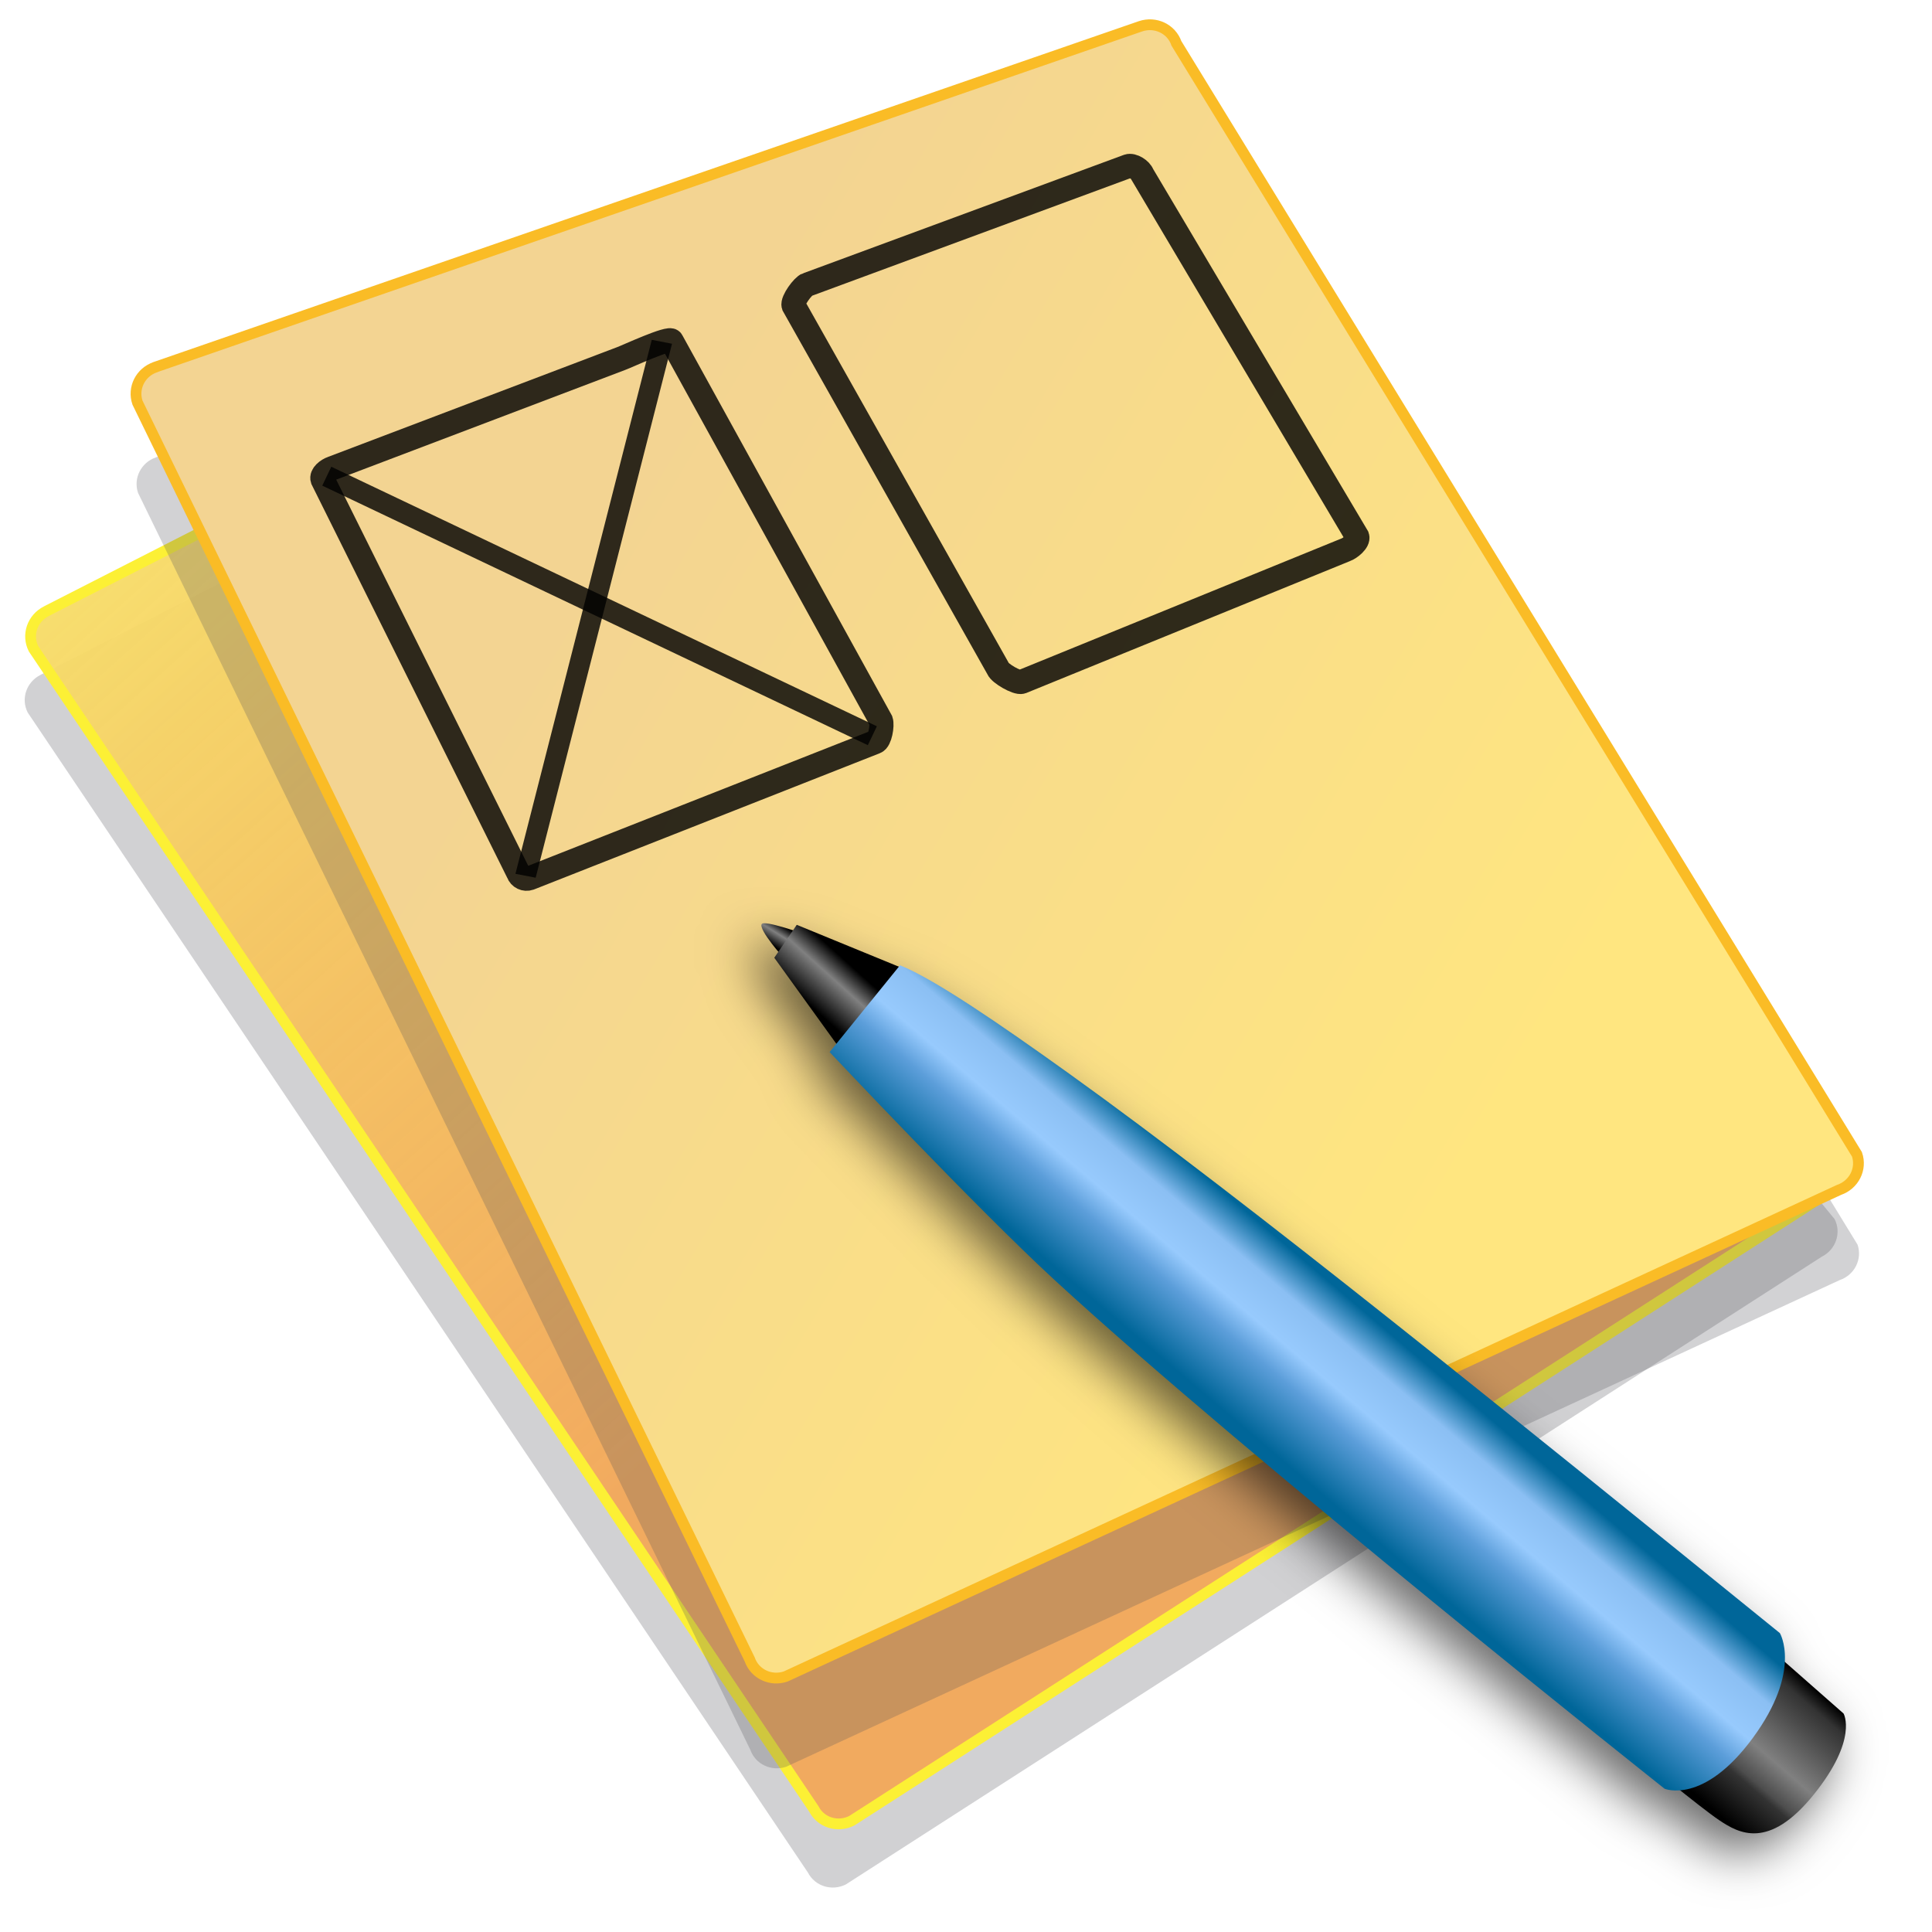
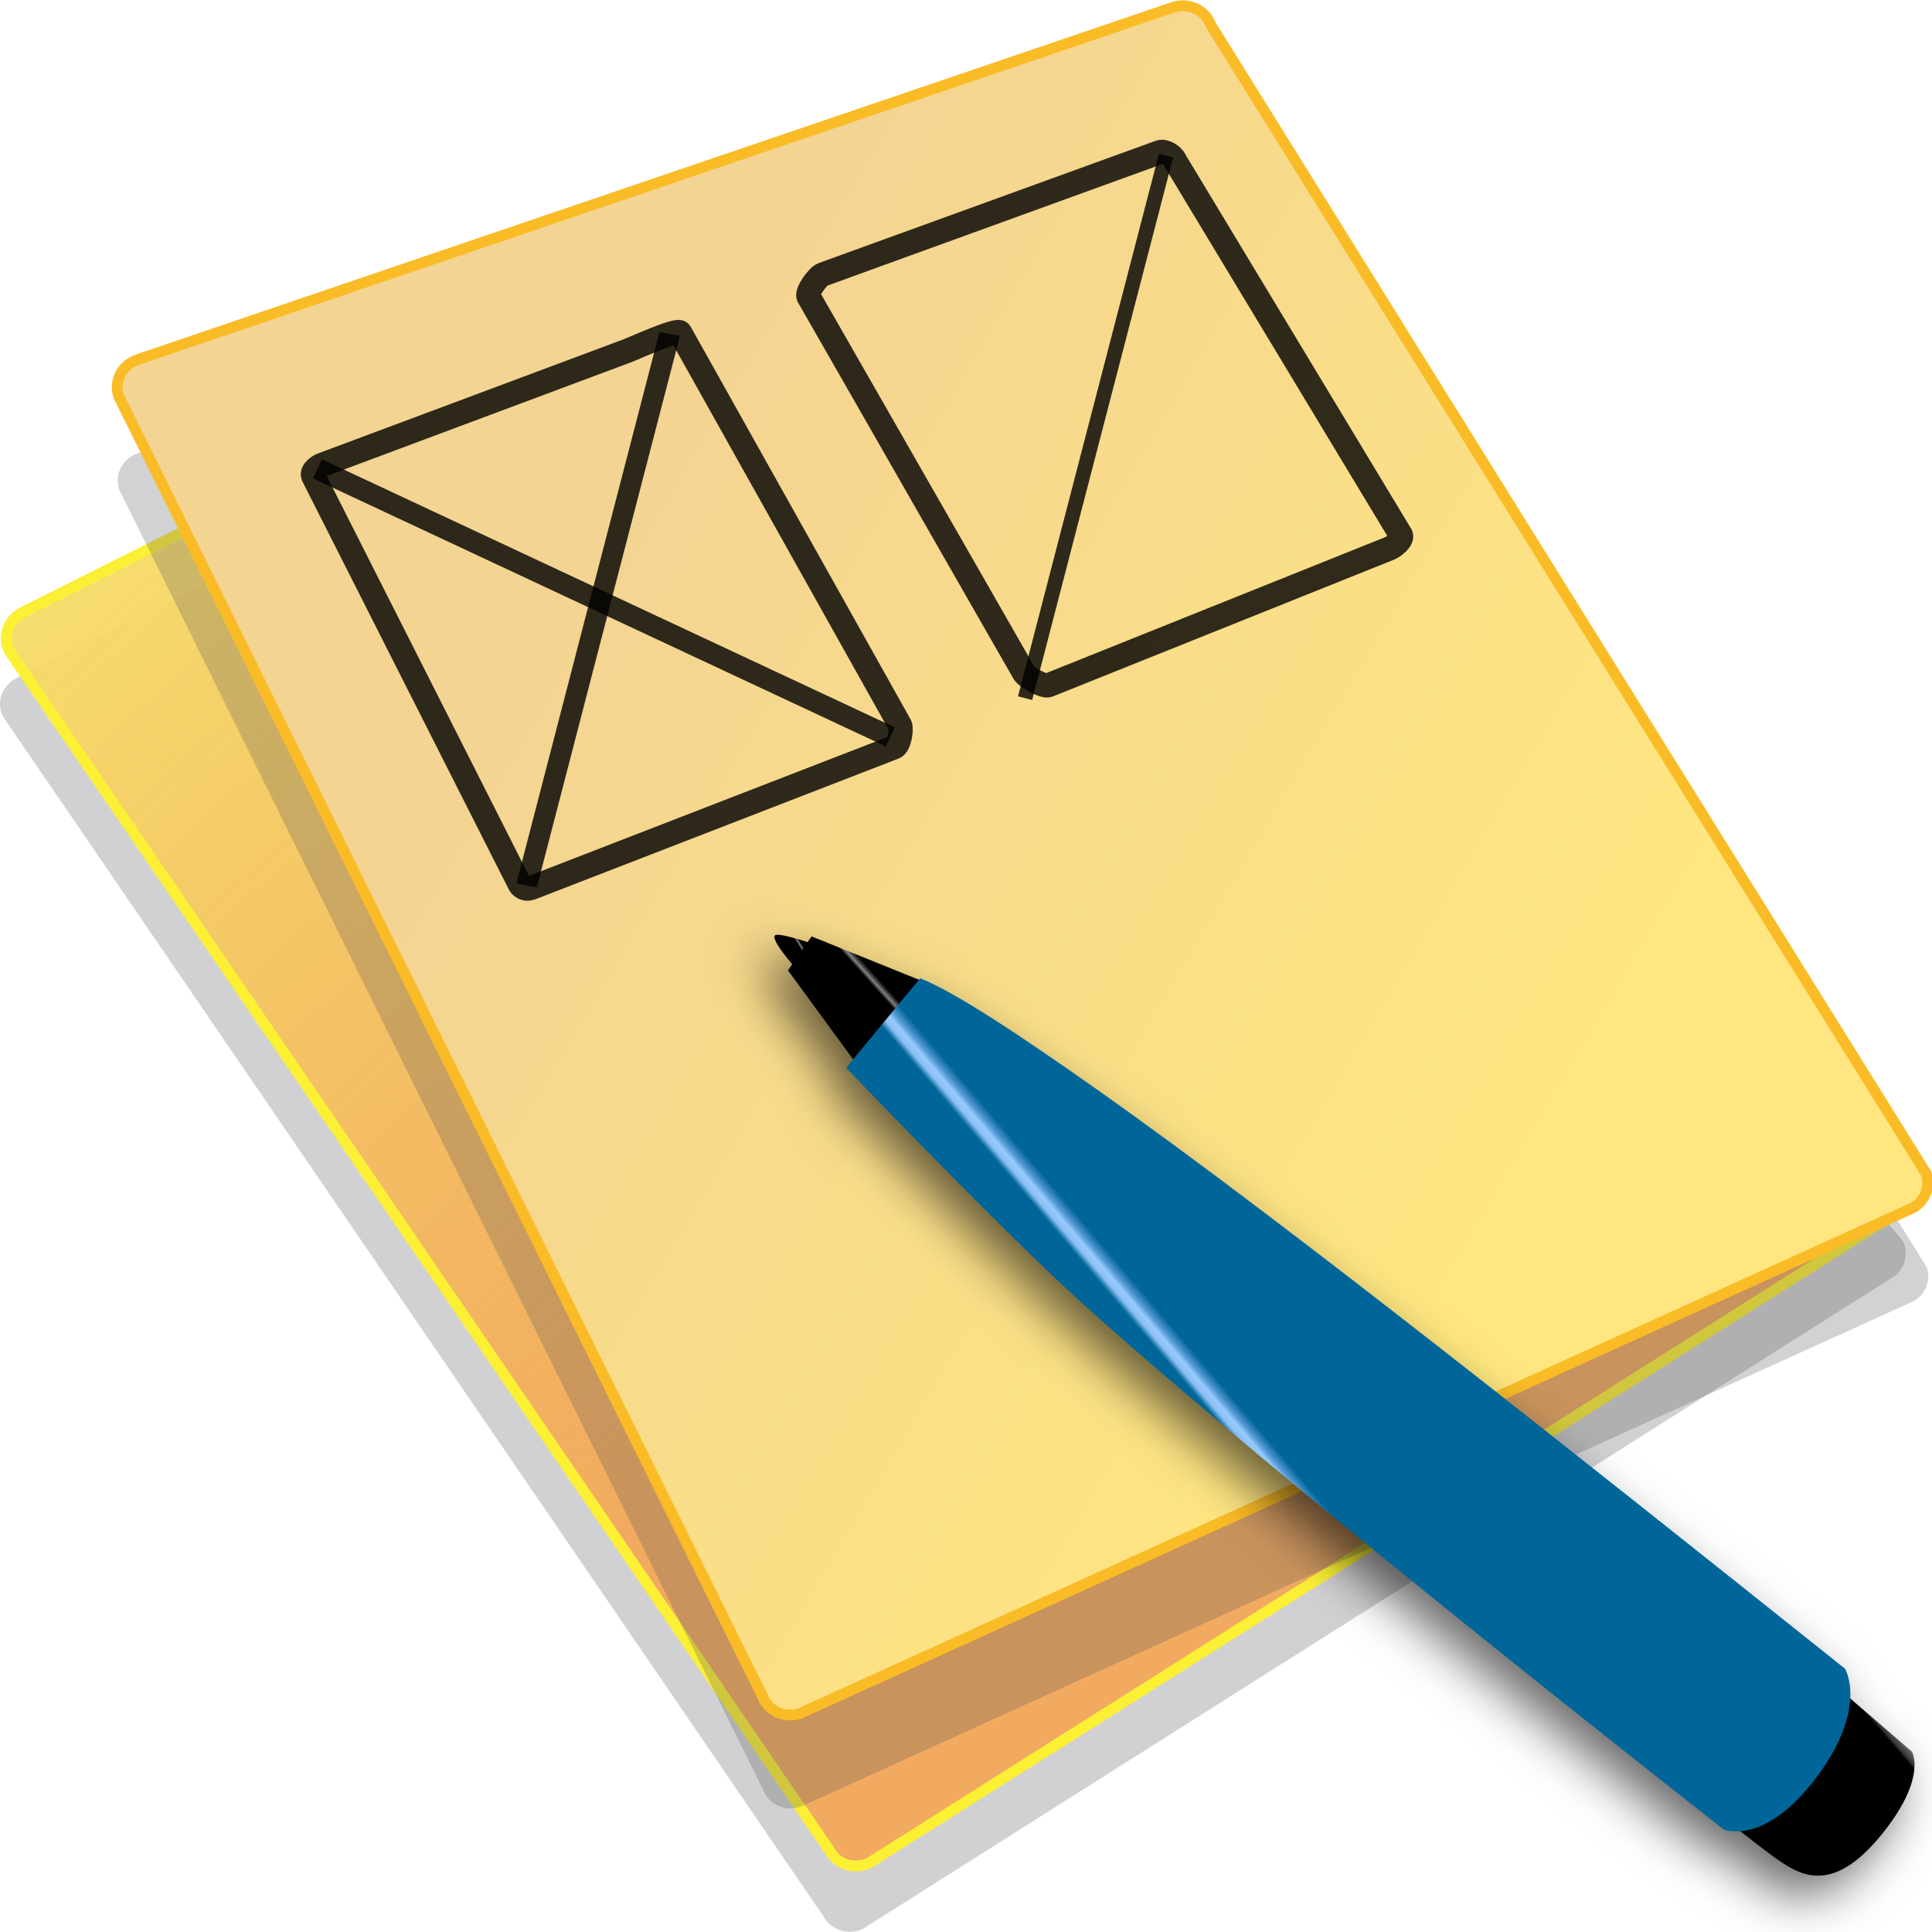
- <svg xmlns="http://www.w3.org/2000/svg" xmlns:xlink="http://www.w3.org/1999/xlink" width="24" height="24" id="svg3032" version="1.1">
-   <defs id="defs3034">
-     <linearGradient id="linearGradient3845">
-       <stop style="stop-color:#fff6d5;stop-opacity:0" offset="0" id="stop3847" />
-       <stop style="stop-color:#fff6d5;stop-opacity:0" offset="1" id="stop3849" />
+ <svg xmlns="http://www.w3.org/2000/svg" version="1.1" id="svg3032" x="0px" y="0px" width="24px" height="24px" viewBox="0 0 24 24" enable-background="new 0 0 24 24" xml:space="preserve">
+   <filter id="filter4062" color-interpolation-filters="sRGB">
+     <feGaussianBlur stdDeviation="2.082" id="feGaussianBlur4064" />
+   </filter>
+   <g id="layer1" transform="translate(0,-1028.362)">
+     <path id="path3353" fill="#51515A" fill-opacity="0.263" d="   M0.206,1036.786l12.124-6.086c0.183-0.09,0.404-0.022,0.496,0.153l10.81,12.921c0.09,0.175,0.017,0.393-0.167,0.482l-12.745,8.064   c-0.183,0.09-0.404,0.021-0.496-0.154l-10.188-14.898C-0.052,1037.092,0.022,1036.877,0.206,1036.786z" />
+     <linearGradient id="path3351_1_" gradientUnits="userSpaceOnUse" x1="5690.925" y1="-3480.419" x2="5534.822" y2="-3317.464" gradientTransform="matrix(0.0693 0 0 -0.0647 -381.2452 817.3682)">
+       <stop offset="0" style="stop-color:#FC9F3C;stop-opacity:0.767" />
+       <stop offset="1" style="stop-color:#F6E470" />
    </linearGradient>
-     <linearGradient id="linearGradient3805">
-       <stop style="stop-color:#fc9f3c;stop-opacity:0.767" offset="0" id="stop3807" />
-       <stop style="stop-color:#f6e470;stop-opacity:1" offset="1" id="stop3809" />
+     <path id="path3351" fill="url(#path3351_1_)" stroke="#FCF035" stroke-width="0.134" d="   M0.282,1035.968l12.123-6.086c0.184-0.092,0.405-0.024,0.497,0.153l10.81,12.921c0.09,0.177,0.016,0.394-0.167,0.482l-12.745,8.065   c-0.184,0.089-0.405,0.021-0.496-0.155l-10.188-14.897C0.024,1036.274,0.099,1036.057,0.282,1035.968z" />
+     <path id="path3349" fill="#51515A" fill-opacity="0.261" d="   M1.715,1033.991l12.863-4.377c0.194-0.065,0.404,0.033,0.47,0.22l8.886,14.269c0.066,0.188-0.038,0.388-0.232,0.454l-13.756,6.249   c-0.194,0.067-0.404-0.03-0.47-0.217l-7.994-16.142C1.416,1034.261,1.521,1034.056,1.715,1033.991z" />
+     <linearGradient id="rect2588_1_" gradientUnits="userSpaceOnUse" x1="4267.665" y1="-4992.234" x2="4134.548" y2="-4828.605" gradientTransform="matrix(0.0619 -0.0212 -0.0223 -0.0648 -356.6053 810.3727)">
+       <stop offset="0" style="stop-color:#FFE680" />
+       <stop offset="1" style="stop-color:#F3D492" />
    </linearGradient>
-     <filter id="filter4062" color-interpolation-filters="sRGB">
-       <feGaussianBlur stdDeviation="2.082" id="feGaussianBlur4064" />
-     </filter>
-     <linearGradient xlink:href="#linearGradient3002-4" id="linearGradient4253" gradientUnits="userSpaceOnUse" gradientTransform="translate(0.01680367,0.6763035)" x1="679.927" y1="657.393" x2="689.934" y2="666.01" />
-     <linearGradient id="linearGradient3002-4">
-       <stop style="stop-color:#000000;stop-opacity:1" offset="0" id="stop3004-5" />
-       <stop id="stop3014-8" offset="0.103" style="stop-color:#333333;stop-opacity:1" />
-       <stop style="stop-color:#4d4d4d;stop-opacity:1" offset="0.25" id="stop3016-8" />
-       <stop id="stop3018-1" offset="0.517" style="stop-color:#808080;stop-opacity:1" />
-       <stop id="stop3010-2" offset="0.693" style="stop-color:#4d4d4d;stop-opacity:1" />
-       <stop style="stop-color:#333333;stop-opacity:1" offset="0.736" id="stop3012-1" />
-       <stop style="stop-color:#000000;stop-opacity:1" offset="1" id="stop3006-4" />
-     </linearGradient>
-     <linearGradient xlink:href="#linearGradient3086-6" id="linearGradient4255" gradientUnits="userSpaceOnUse" gradientTransform="translate(0.01680367,40.6763)" x1="615.906" y1="704.102" x2="617.481" y2="705.084" />
-     <linearGradient id="linearGradient3086-6">
-       <stop style="stop-color:#000000;stop-opacity:1" offset="0" id="stop3088-0" />
-       <stop id="stop3094-3" offset="0.43" style="stop-color:#808080;stop-opacity:1" />
-       <stop style="stop-color:#000000;stop-opacity:1" offset="1" id="stop3090-6" />
-     </linearGradient>
-     <linearGradient xlink:href="#linearGradient3064-6" id="linearGradient4257" gradientUnits="userSpaceOnUse" gradientTransform="translate(0.01680367,40.6763)" x1="619.072" y1="698.455" x2="622.607" y2="701.637" />
-     <linearGradient id="linearGradient3064-6">
-       <stop style="stop-color:#000000;stop-opacity:1" offset="0" id="stop3066-0" />
-       <stop id="stop3072-4" offset="0.382" style="stop-color:#808080;stop-opacity:1" />
-       <stop style="stop-color:#000000;stop-opacity:1" offset="1" id="stop3068-9" />
-     </linearGradient>
-     <linearGradient xlink:href="#linearGradient3022-8" id="linearGradient4259" gradientUnits="userSpaceOnUse" gradientTransform="translate(0.01680367,0.6763035)" x1="636.175" y1="730.938" x2="625.568" y2="721.922" />
-     <linearGradient id="linearGradient3022-8">
-       <stop style="stop-color:#006699;stop-opacity:1" offset="0" id="stop3024-8" />
-       <stop id="stop3042-2" offset="0.37" style="stop-color:#5c9eda;stop-opacity:1" />
-       <stop id="stop3040-7" offset="0.539" style="stop-color:#97cafd;stop-opacity:1" />
-       <stop id="stop3038-7" offset="0.778" style="stop-color:#8bbff3;stop-opacity:1" />
-       <stop style="stop-color:#006699;stop-opacity:1" offset="1" id="stop3026-1" />
-     </linearGradient>
-     <linearGradient id="linearGradient5633">
-       <stop id="stop5635" offset="0" style="stop-color:#ffe680;stop-opacity:1" />
-       <stop id="stop5637" offset="1" style="stop-color:#f3d492;stop-opacity:1" />
-     </linearGradient>
-     <linearGradient id="linearGradient8673">
-       <stop id="stop8675" offset="0" style="stop-color:#fc9f3c;stop-opacity:1;" />
-       <stop id="stop8677" offset="1" style="stop-color:#f6e47f;stop-opacity:1;" />
-     </linearGradient>
-     <linearGradient xlink:href="#linearGradient5633" id="linearGradient3032" gradientUnits="userSpaceOnUse" gradientTransform="matrix(0.06191745,-0.0211753,0.02228817,0.06478072,-3.322344,1018.095)" x1="198.579" y1="439" x2="71.496" y2="282.789" />
-     <linearGradient xlink:href="#linearGradient3805" id="linearGradient3803" gradientUnits="userSpaceOnUse" gradientTransform="matrix(0.06933784,0,0,0.06465479,-1.174783,1016.609)" x1="201.369" y1="397.98" x2="52.217" y2="242.281" />
-     <linearGradient xlink:href="#linearGradient5633-7" id="linearGradient3032-1" gradientUnits="userSpaceOnUse" gradientTransform="matrix(0.06191745,-0.0211753,0.02228817,0.06478072,-3.322344,1018.095)" x1="198.579" y1="439" x2="71.496" y2="282.789" />
-     <linearGradient id="linearGradient5633-7">
-       <stop id="stop5635-4" offset="0" style="stop-color:#ffe680;stop-opacity:1" />
-       <stop id="stop5637-0" offset="1" style="stop-color:#f3d492;stop-opacity:1" />
-     </linearGradient>
-     <linearGradient y2="282.789" x2="71.496" y1="439" x1="198.579" gradientTransform="matrix(0.019385,-0.00662952,0.00697794,0.02028143,2.181395,1029.087)" gradientUnits="userSpaceOnUse" id="linearGradient3826" xlink:href="#linearGradient3845" />
-     <linearGradient y2="282.789" x2="71.496" y1="439" x1="198.579" gradientTransform="matrix(0.019385,-0.00662952,0.00697794,0.02028143,2.181395,1029.087)" gradientUnits="userSpaceOnUse" id="linearGradient3826-4" xlink:href="#linearGradient3845-8" />
-     <linearGradient id="linearGradient3845-8">
-       <stop style="stop-color:#fff6d5;stop-opacity:0" offset="0" id="stop3847-8" />
-       <stop style="stop-color:#fff6d5;stop-opacity:0" offset="1" id="stop3849-2" />
-     </linearGradient>
-     <linearGradient y2="282.789" x2="71.496" y1="439" x1="198.579" gradientTransform="matrix(0.019385,-0.00662952,0.00697794,0.02028143,8.381393,1026.637)" gradientUnits="userSpaceOnUse" id="linearGradient3866" xlink:href="#linearGradient3845-8" />
-     <linearGradient y2="282.789" x2="71.496" y1="439" x1="198.579" gradientTransform="matrix(0.019385,-0.00662952,0.00697794,0.02028143,2.181395,1029.087)" gradientUnits="userSpaceOnUse" id="linearGradient3826-5" xlink:href="#linearGradient3845-5" />
-     <linearGradient id="linearGradient3845-5">
-       <stop style="stop-color:#fff6d5;stop-opacity:0" offset="0" id="stop3847-1" />
-       <stop style="stop-color:#fff6d5;stop-opacity:0" offset="1" id="stop3849-7" />
-     </linearGradient>
-     <linearGradient y2="282.789" x2="71.496" y1="439" x1="198.579" gradientTransform="matrix(0.019385,-0.00662952,0.00697794,0.02028143,23.33659,1014.105)" gradientUnits="userSpaceOnUse" id="linearGradient3906" xlink:href="#linearGradient3845-5" />
-     <linearGradient xlink:href="#linearGradient3845" id="linearGradient3954" gradientUnits="userSpaceOnUse" gradientTransform="matrix(0.019385,-0.00662952,0.00697794,0.02028143,2.181395,1029.087)" x1="198.579" y1="439" x2="71.496" y2="282.789" />
-     <linearGradient xlink:href="#linearGradient3845-2" id="linearGradient3954-5" gradientUnits="userSpaceOnUse" gradientTransform="matrix(0.019385,-0.00662952,0.00697794,0.02028143,2.181395,1029.087)" x1="198.579" y1="439" x2="71.496" y2="282.789" />
-     <linearGradient id="linearGradient3845-2">
-       <stop style="stop-color:#fff6d5;stop-opacity:0" offset="0" id="stop3847-7" />
-       <stop style="stop-color:#fff6d5;stop-opacity:0" offset="1" id="stop3849-6" />
-     </linearGradient>
-   </defs>
-   <g id="layer1" transform="translate(0,-1028.362)">
-     <path d="m 0.502,1036.746 11.533,-5.886 c 0.175,-0.088 0.385,-0.022 0.472,0.148 l 10.283,12.498 c 0.087,0.171 0.016,0.379 -0.159,0.467 l -12.123,7.798 c -0.175,0.088 -0.385,0.022 -0.472,-0.148 l -9.692,-14.41 c -0.087,-0.171 -0.016,-0.379 0.159,-0.467 z" id="path3353" style="fill:#51515a;fill-opacity:0.263;fill-rule:nonzero;stroke:none" />
-     <path d="m 0.575,1035.955 11.533,-5.886 c 0.175,-0.088 0.385,-0.023 0.472,0.148 l 10.283,12.498 c 0.087,0.171 0.016,0.379 -0.159,0.467 l -12.123,7.798 c -0.175,0.088 -0.385,0.023 -0.472,-0.148 l -9.692,-14.41 c -0.087,-0.171 -0.016,-0.379 0.159,-0.467 z" id="path3351" style="fill:url(#linearGradient3803);fill-opacity:1;fill-rule:nonzero;stroke:#fcf035;stroke-width:0.134;stroke-miterlimit:4;stroke-opacity:1" />
-     <path d="m 1.938,1034.043 12.236,-4.233 c 0.185,-0.063 0.384,0.031 0.447,0.212 l 8.454,13.801 c 0.062,0.181 -0.037,0.378 -0.222,0.441 l -13.086,6.045 c -0.185,0.063 -0.384,-0.031 -0.447,-0.212 l -7.605,-15.612 c -0.062,-0.181 0.037,-0.378 0.222,-0.441 z" id="path3349" style="fill:#51515a;fill-opacity:0.261;fill-rule:nonzero;stroke:none" />
-     <path d="m 1.931,1032.922 12.236,-4.233 c 0.185,-0.063 0.384,0.031 0.447,0.212 l 8.454,13.801 c 0.062,0.181 -0.037,0.377 -0.222,0.441 l -13.086,6.045 c -0.185,0.063 -0.384,-0.031 -0.447,-0.212 l -7.605,-15.612 c -0.062,-0.181 0.037,-0.378 0.222,-0.441 z" id="rect2588" style="fill:url(#linearGradient3032);fill-opacity:1;fill-rule:nonzero;stroke:#fabc26;stroke-width:0.134;stroke-miterlimit:4;stroke-opacity:1;stroke-dasharray:none" />
+     <path id="rect2588" fill="url(#rect2588_1_)" stroke="#FABC26" stroke-width="0.134" d="   M1.708,1032.83l12.864-4.377c0.193-0.064,0.402,0.033,0.469,0.22l8.887,14.267c0.065,0.188-0.038,0.392-0.232,0.456l-13.757,6.25   c-0.194,0.066-0.403-0.031-0.469-0.217l-7.995-16.143C1.409,1033.099,1.513,1032.897,1.708,1032.83L1.708,1032.83z" />
    <g id="g4137" transform="matrix(-4.7248466e-5,0.148742,-0.148742,-4.7248466e-5,105.4357,942.3152)">
-       <path style="opacity:0.592;fill:#000000;fill-opacity:1;stroke:none;filter:url(#filter4062)" d="m 724.302,555.67 c -0.622,0.022 -0.906,0.219 -0.906,0.219 l -4.312,4.906 c -1.582,-0.085 -2.406,0.406 -2.406,0.406 -17.946,22.171 -36.035,44.498 -46.719,59.406 -4.278,5.969 -7.894,11.265 -9.031,14.094 l 0.125,0.094 -3.5,8.531 0.469,0.312 c -0.279,0.831 -0.793,2.42 -0.531,2.594 0.347,0.231 1.563,-0.762 2.281,-1.375 l 0.531,0.344 7.188,-5.188 0.688,0.562 c 0,0 13.021,-12.238 19.062,-18.812 14.952,-16.271 42.438,-50.938 42.438,-50.938 0,0 0.186,-0.476 0.125,-1.281 1.035,-1.295 2.078,-2.633 2.531,-3.312 1.071,-1.607 2.487,-4.094 -2.156,-7.844 -2.902,-2.344 -4.839,-2.755 -5.875,-2.719 z" id="path3243" />
+       <g id="path3243" opacity="0.592" filter="url(#filter4062)" enable-background="new    ">
+         <path d="M727.59,549.997c-0.65,0.033-0.939,0.237-0.939,0.237l-4.456,5.155c-1.648-0.085-2.482,0.428-2.482,0.428     c-18.573,23.307-37.271,46.778-48.315,62.446c-4.43,6.278-8.164,11.847-9.341,14.821l0.138,0.095l-3.621,8.97l0.486,0.328     c-0.285,0.873-0.823,2.544-0.551,2.728c0.361,0.24,1.618-0.805,2.36-1.448l0.548,0.361l7.427-5.448l0.716,0.587     c0,0,13.462-12.866,19.703-19.778c15.456-17.102,43.873-53.549,43.873-53.549s0.184-0.499,0.131-1.339     c1.089-1.373,2.159-2.771,2.632-3.487c1.096-1.694,2.566-4.302-2.235-8.252C730.657,550.397,728.654,549.958,727.59,549.997z" />
+       </g>
      <g id="g3205" transform="translate(39.798,-101.0629)">
-         <path id="path2996" d="m 676.803,661.61 5.179,-5.893 c 0,0 2.143,-1.25 6.786,2.5 4.643,3.75 3.214,6.25 2.143,7.857 -1.071,1.607 -5.357,6.786 -5.357,6.786 z" style="fill:url(#linearGradient4253);fill-opacity:1;stroke:none" />
-         <path id="path3084" d="m 616.829,742.788 c 0,0 -1.088,3.075 -0.753,3.298 0.463,0.308 2.941,-1.923 2.941,-1.923 z" style="fill:url(#linearGradient4255);fill-opacity:1;stroke:none" />
-         <path id="path3044" d="m 619.829,734.163 -3.688,9 2.75,1.875 8.312,-6 z" style="fill:url(#linearGradient4257);fill-opacity:1;stroke:none" />
-         <path id="path3020" d="m 675.267,661.038 c -17.946,22.171 -36.038,44.488 -46.721,59.396 -4.278,5.969 -7.892,11.276 -9.029,14.104 l 7.25,5.875 c 0,0 13.017,-12.248 19.059,-18.823 14.952,-16.271 42.441,-50.927 42.441,-50.927 0,0 1.375,-3.25 -4.25,-7.375 -5.625,-4.125 -8.75,-2.25 -8.75,-2.25 z" style="fill:url(#linearGradient4259);fill-opacity:1;stroke:none" />
+         <linearGradient id="path2996_1_" gradientUnits="userSpaceOnUse" x1="16690.604" y1="-13946.185" x2="16701.033" y2="-13937.204" gradientTransform="matrix(-4.699998e-005 -0.1487 -0.1487 4.699998e-005 -1391.196 3136.564)">
+           <stop offset="0" style="stop-color:#000000" />
+           <stop offset="0.103" style="stop-color:#333333" />
+           <stop offset="0.25" style="stop-color:#4D4D4D" />
+           <stop offset="0.517" style="stop-color:#808080" />
+           <stop offset="0.693" style="stop-color:#4D4D4D" />
+           <stop offset="0.736" style="stop-color:#333333" />
+           <stop offset="1" style="stop-color:#000000" />
+         </linearGradient>
+         <path id="path2996" fill="url(#path2996_1_)" d="M679.837,656.19l5.336-6.193     c0,0,2.225-1.314,7.019,2.624c4.807,3.951,3.318,6.571,2.222,8.259c-1.116,1.694-5.539,7.132-5.539,7.132L679.837,656.19z" />
+         <linearGradient id="path3084_1_" gradientUnits="userSpaceOnUse" x1="16356.016" y1="-13507.592" x2="16357.65" y2="-13506.572" gradientTransform="matrix(-4.699998e-005 -0.1487 -0.1487 4.699998e-005 -1391.197 3176.564)">
+           <stop offset="0" style="stop-color:#000000" />
+           <stop offset="0.43" style="stop-color:#808080" />
+           <stop offset="1" style="stop-color:#000000" />
+         </linearGradient>
+         <path id="path3084" fill="url(#path3084_1_)" d="M617.826,741.528     c0,0-1.131,3.234-0.787,3.47c0.479,0.321,3.042-2.023,3.042-2.023L617.826,741.528z" />
+         <linearGradient id="path3044_1_" gradientUnits="userSpaceOnUse" x1="16393.859" y1="-13528.508" x2="16397.535" y2="-13525.199" gradientTransform="matrix(-4.699998e-005 -0.1487 -0.1487 4.699998e-005 -1391.197 3176.564)">
+           <stop offset="0" style="stop-color:#000000" />
+           <stop offset="0.382" style="stop-color:#808080" />
+           <stop offset="1" style="stop-color:#000000" />
+         </linearGradient>
+         <path id="path3044" fill="url(#path3044_1_)" d="M620.922,732.464l-3.812,9.459l2.837,1.972     l8.599-6.306L620.922,732.464z" />
+         <linearGradient id="path3020_1_" gradientUnits="userSpaceOnUse" x1="16365.481" y1="-13804.578" x2="16354.174" y2="-13814.19" gradientTransform="matrix(-4.699998e-005 -0.1487 -0.1487 4.699998e-005 -1391.196 3136.564)">
+           <stop offset="0" style="stop-color:#006699" />
+           <stop offset="0.37" style="stop-color:#5C9EDA" />
+           <stop offset="0.539" style="stop-color:#97CAFD" />
+           <stop offset="0.778" style="stop-color:#8BBFF3" />
+           <stop offset="1" style="stop-color:#006699" />
+         </linearGradient>
+         <path id="path3020" fill="url(#path3020_1_)" d="     M678.241,655.594c-18.573,23.307-37.257,46.764-48.315,62.433c-4.423,6.278-8.151,11.86-9.328,14.831l7.483,6.173     c0,0,13.481-12.873,19.723-19.795c15.443-17.101,43.873-53.529,43.873-53.529s1.417-3.415-4.395-7.752     C681.477,653.623,678.241,655.594,678.241,655.594z" />
      </g>
    </g>
    <g id="g3949" transform="translate(0.3,0.45)">
-       <path style="fill:url(#linearGradient3954);fill-opacity:1;fill-rule:nonzero;stroke:#000000;stroke-width:0.3;stroke-miterlimit:4;stroke-opacity:0.81;stroke-dasharray:none" id="rect2588-9" d="m 3.826,1033.729 3.593,-1.364 c 0.058,-0.02 0.606,-0.275 0.625,-0.218 l 2.6,4.719 c 0.019,0.057 -0.011,0.243 -0.069,0.263 l -4.297,1.693 c -0.058,0.02 -0.12,-0.01 -0.14,-0.067 l -2.431,-4.888 c -0.019,-0.057 0.061,-0.118 0.119,-0.138 z" />
-       <rect transform="matrix(0.903019,0.4296006,-0.4307899,0.9024523,0,0)" ry="0" rx="1.418" y="931.916" x="448.85" height="0.071" width="7.316" id="rect3929" style="fill:#fff6d5;fill-opacity:0;stroke:#000000;stroke-width:0.189;stroke-miterlimit:4;stroke-opacity:0.81;stroke-dasharray:none" />
-       <rect transform="matrix(-0.2473798,0.9689186,-0.9817705,-0.1900702,0,0)" ry="0" rx="1.284" y="-263.502" x="1013.676" height="0.073" width="6.663" id="rect3929-1" style="fill:#fff6d5;fill-opacity:0;stroke:#000000;stroke-width:0.183;stroke-miterlimit:4;stroke-opacity:0.81;stroke-dasharray:none" />
+       <linearGradient id="rect2588-9_1_" gradientUnits="userSpaceOnUse" x1="14104.497" y1="-17876.586" x2="13971.391" y2="-17712.971" gradientTransform="matrix(0.0194 -0.0066 -0.007 -0.0203 -388.9568 767.7612)">
+         <stop offset="0" style="stop-color:#FFF6D5;stop-opacity:0" />
+         <stop offset="1" style="stop-color:#FFF6D5;stop-opacity:0" />
+       </linearGradient>
+       <path id="rect2588-9" fill="url(#rect2588-9_1_)" stroke="#000000" stroke-width="0.3" stroke-opacity="0.809" d="    M3.715,1033.681l3.777-1.411c0.061-0.021,0.636-0.284,0.657-0.226l2.733,4.88c0.021,0.058-0.012,0.251-0.073,0.271l-4.517,1.75    c-0.061,0.021-0.126-0.01-0.147-0.07l-2.556-5.053C3.569,1033.764,3.654,1033.701,3.715,1033.681z" />
+       <rect id="rect3929" x="3.374" y="1035.413" transform="matrix(-0.9058 -0.4238 0.4238 -0.9058 -425.0934 1976.366)" fill="#FFF6D5" fill-opacity="0" stroke="#000000" stroke-width="0.189" stroke-opacity="0.809" width="7.667" height="0.073" />
+       <polygon id="rect3929-1" fill="#FFF6D5" fill-opacity="0" stroke="#000000" stroke-width="0.182" stroke-opacity="0.809" points="    8.034,1032.156 6.302,1038.83 6.227,1038.816 7.959,1032.142   " />
    </g>
    <g id="g3949-1" transform="translate(6.205194,-1.832148)">
-       <path style="fill:url(#linearGradient3954-5);fill-opacity:1;fill-rule:nonzero;stroke:#000000;stroke-width:0.3;stroke-miterlimit:4;stroke-opacity:0.81;stroke-dasharray:none" id="rect2588-9-4" d="m 3.826,1033.729 3.981,-1.47 c 0.058,-0.02 0.158,0.045 0.178,0.102 l 2.67,4.5 c 0.019,0.057 -0.088,0.144 -0.146,0.164 l -4.022,1.639 c -0.058,0.02 -0.273,-0.106 -0.293,-0.163 l -2.541,-4.512 c -0.019,-0.057 0.115,-0.242 0.173,-0.262 z" />
-       <rect transform="matrix(-0.2473798,0.9689186,-0.9817705,-0.1900702,0,0)" ry="0" rx="1.284" y="-263.459" x="1013.732" height="0" width="6.73" id="rect3929-1-3" style="fill:#fff6d5;fill-opacity:0;stroke:#000000;stroke-width:0.183;stroke-miterlimit:4;stroke-opacity:0.81;stroke-dasharray:none" />
+       <linearGradient id="rect2588-9-4_1_" gradientUnits="userSpaceOnUse" x1="14114.908" y1="-17874.625" x2="13981.754" y2="-17710.949" gradientTransform="matrix(0.0194 -0.0066 -0.007 -0.0203 -388.8263 767.7682)">
+         <stop offset="0" style="stop-color:#FFF6D5;stop-opacity:0" />
+         <stop offset="1" style="stop-color:#FFF6D5;stop-opacity:0" />
+       </linearGradient>
+       <path id="rect2588-9-4" fill="url(#rect2588-9-4_1_)" stroke="#000000" stroke-width="0.3" stroke-opacity="0.809" d="    M4.017,1033.603l4.186-1.519c0.061-0.021,0.167,0.046,0.188,0.105l2.807,4.654c0.021,0.058-0.093,0.149-0.154,0.169l-4.227,1.695    c-0.062,0.021-0.289-0.109-0.309-0.167l-2.671-4.665C3.816,1033.815,3.956,1033.624,4.017,1033.603z" />
+       <polygon id="rect3929-1-3" fill="#FFF6D5" fill-opacity="0" stroke="#000000" stroke-width="0.182" stroke-opacity="0.809" points="    8.28,1032.126 6.529,1038.867 6.529,1038.867   " />
    </g>
  </g>
</svg>
